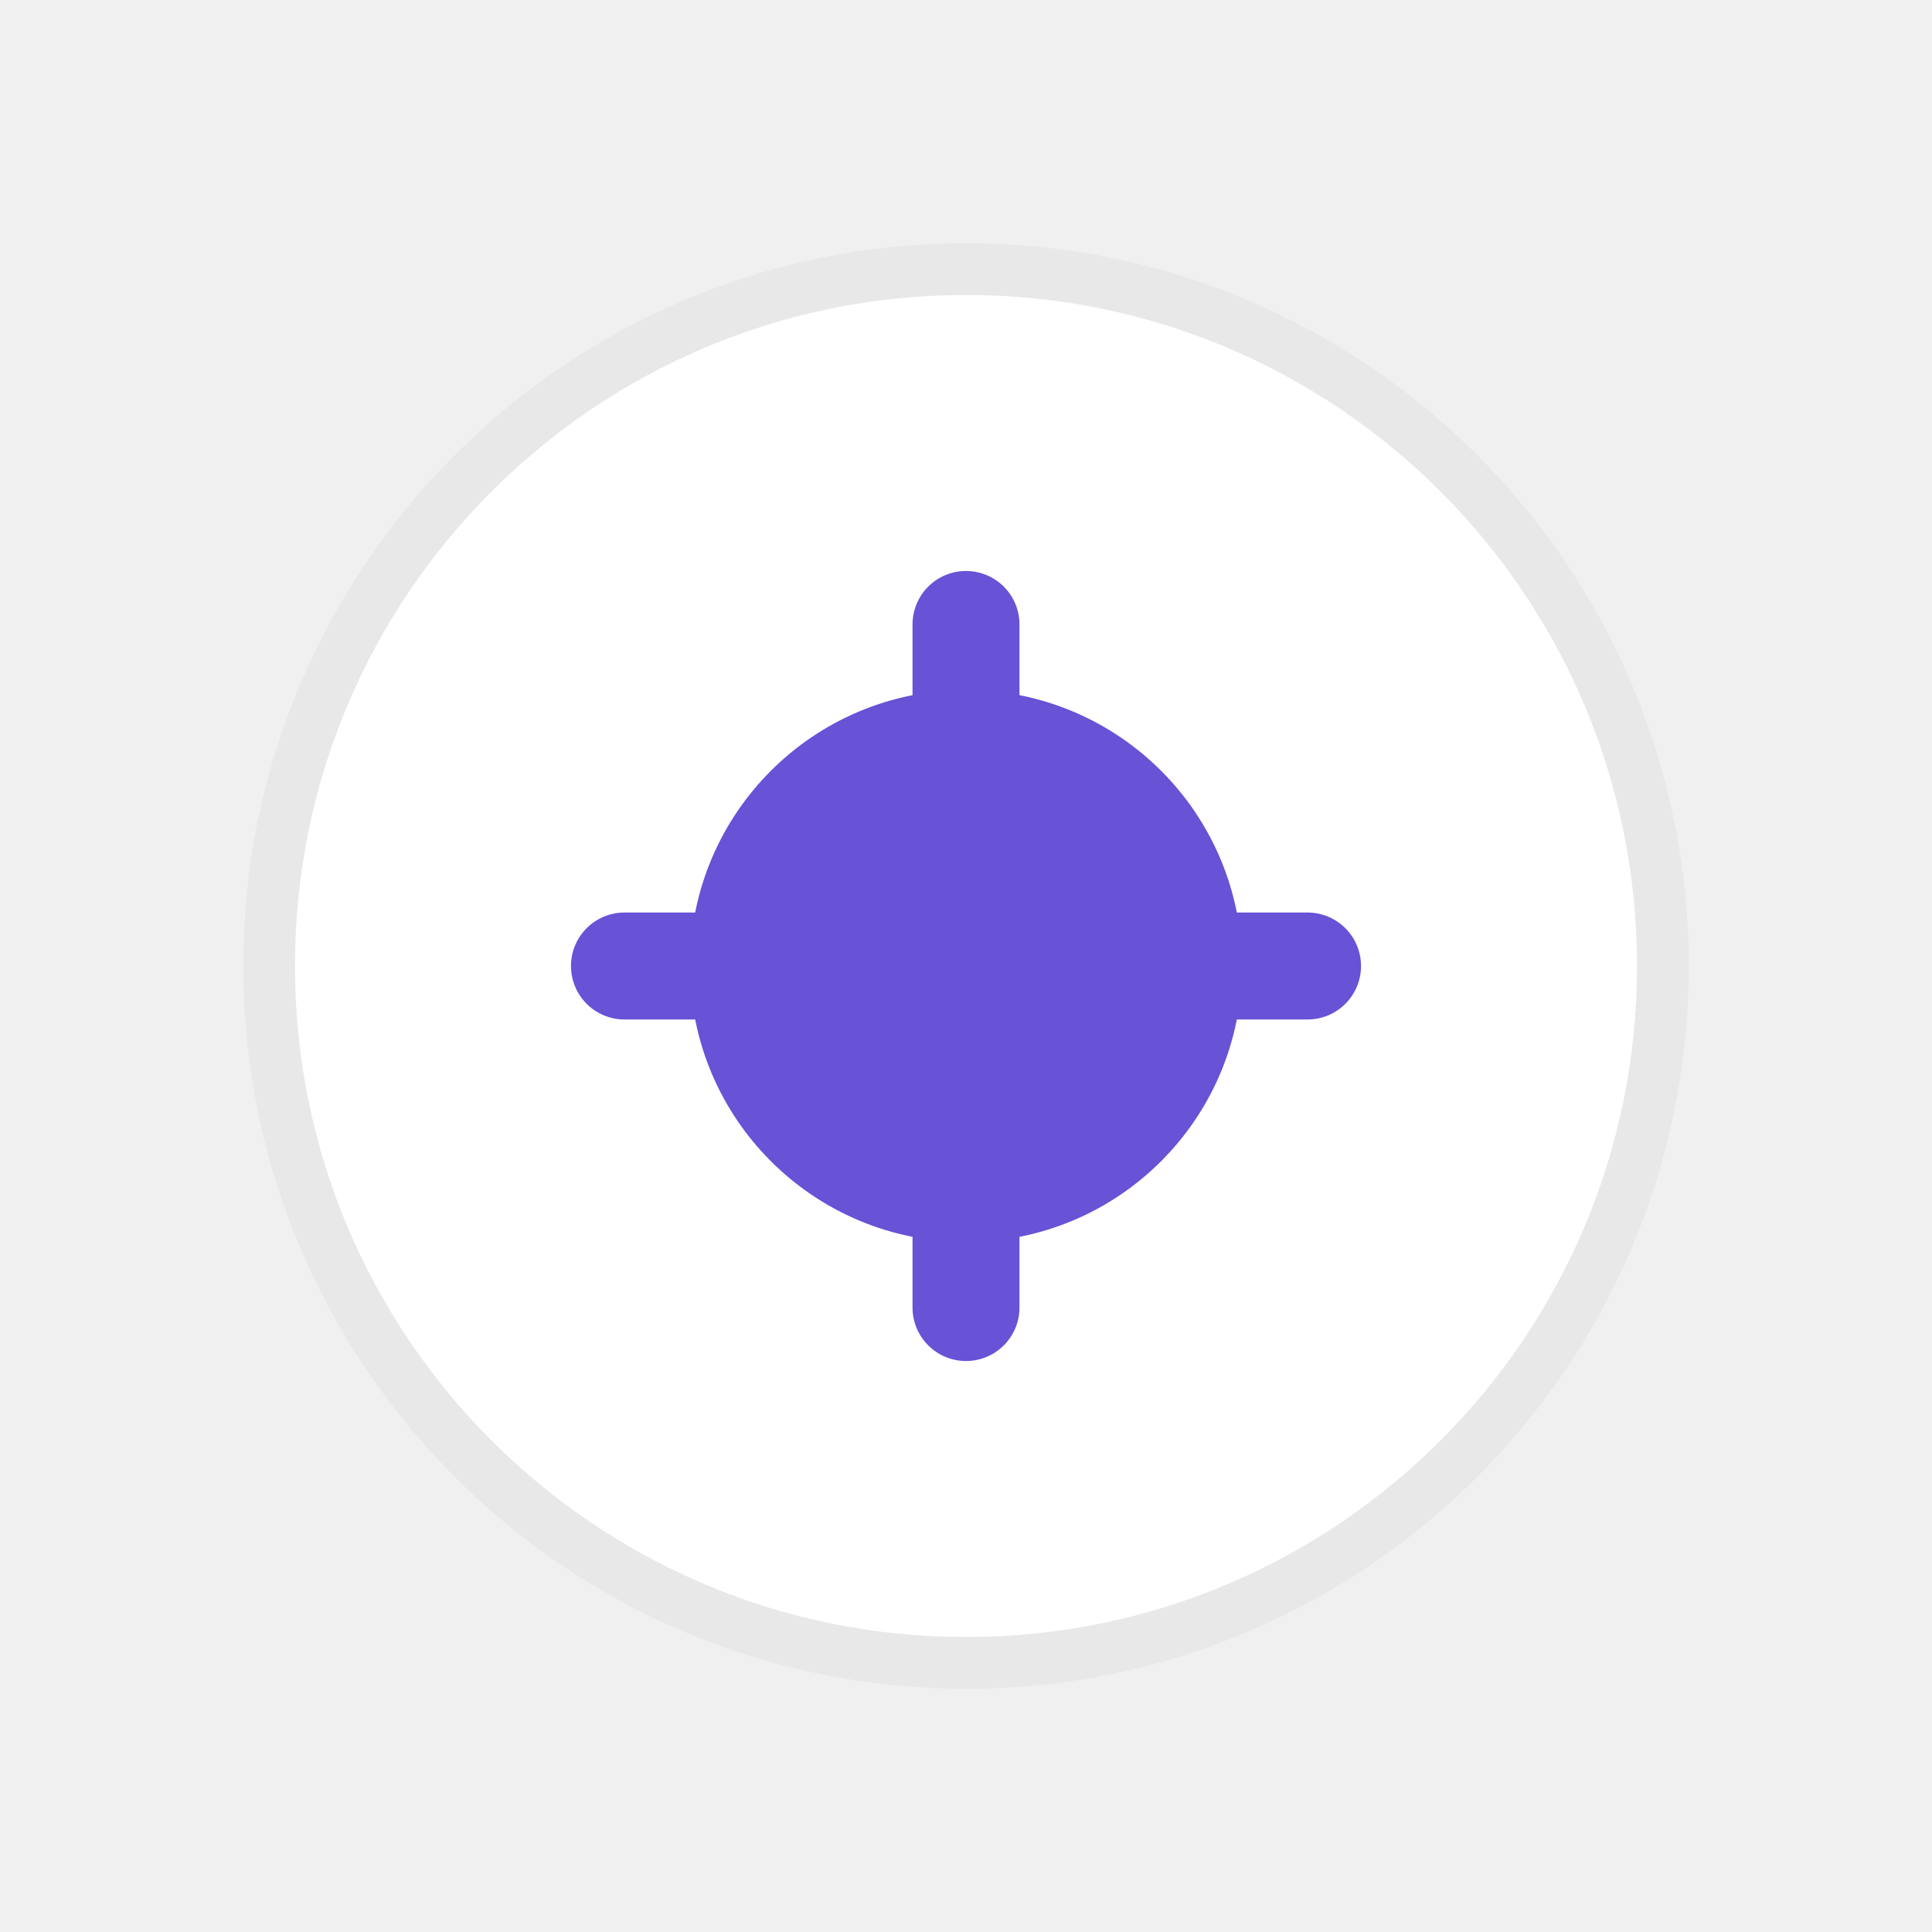
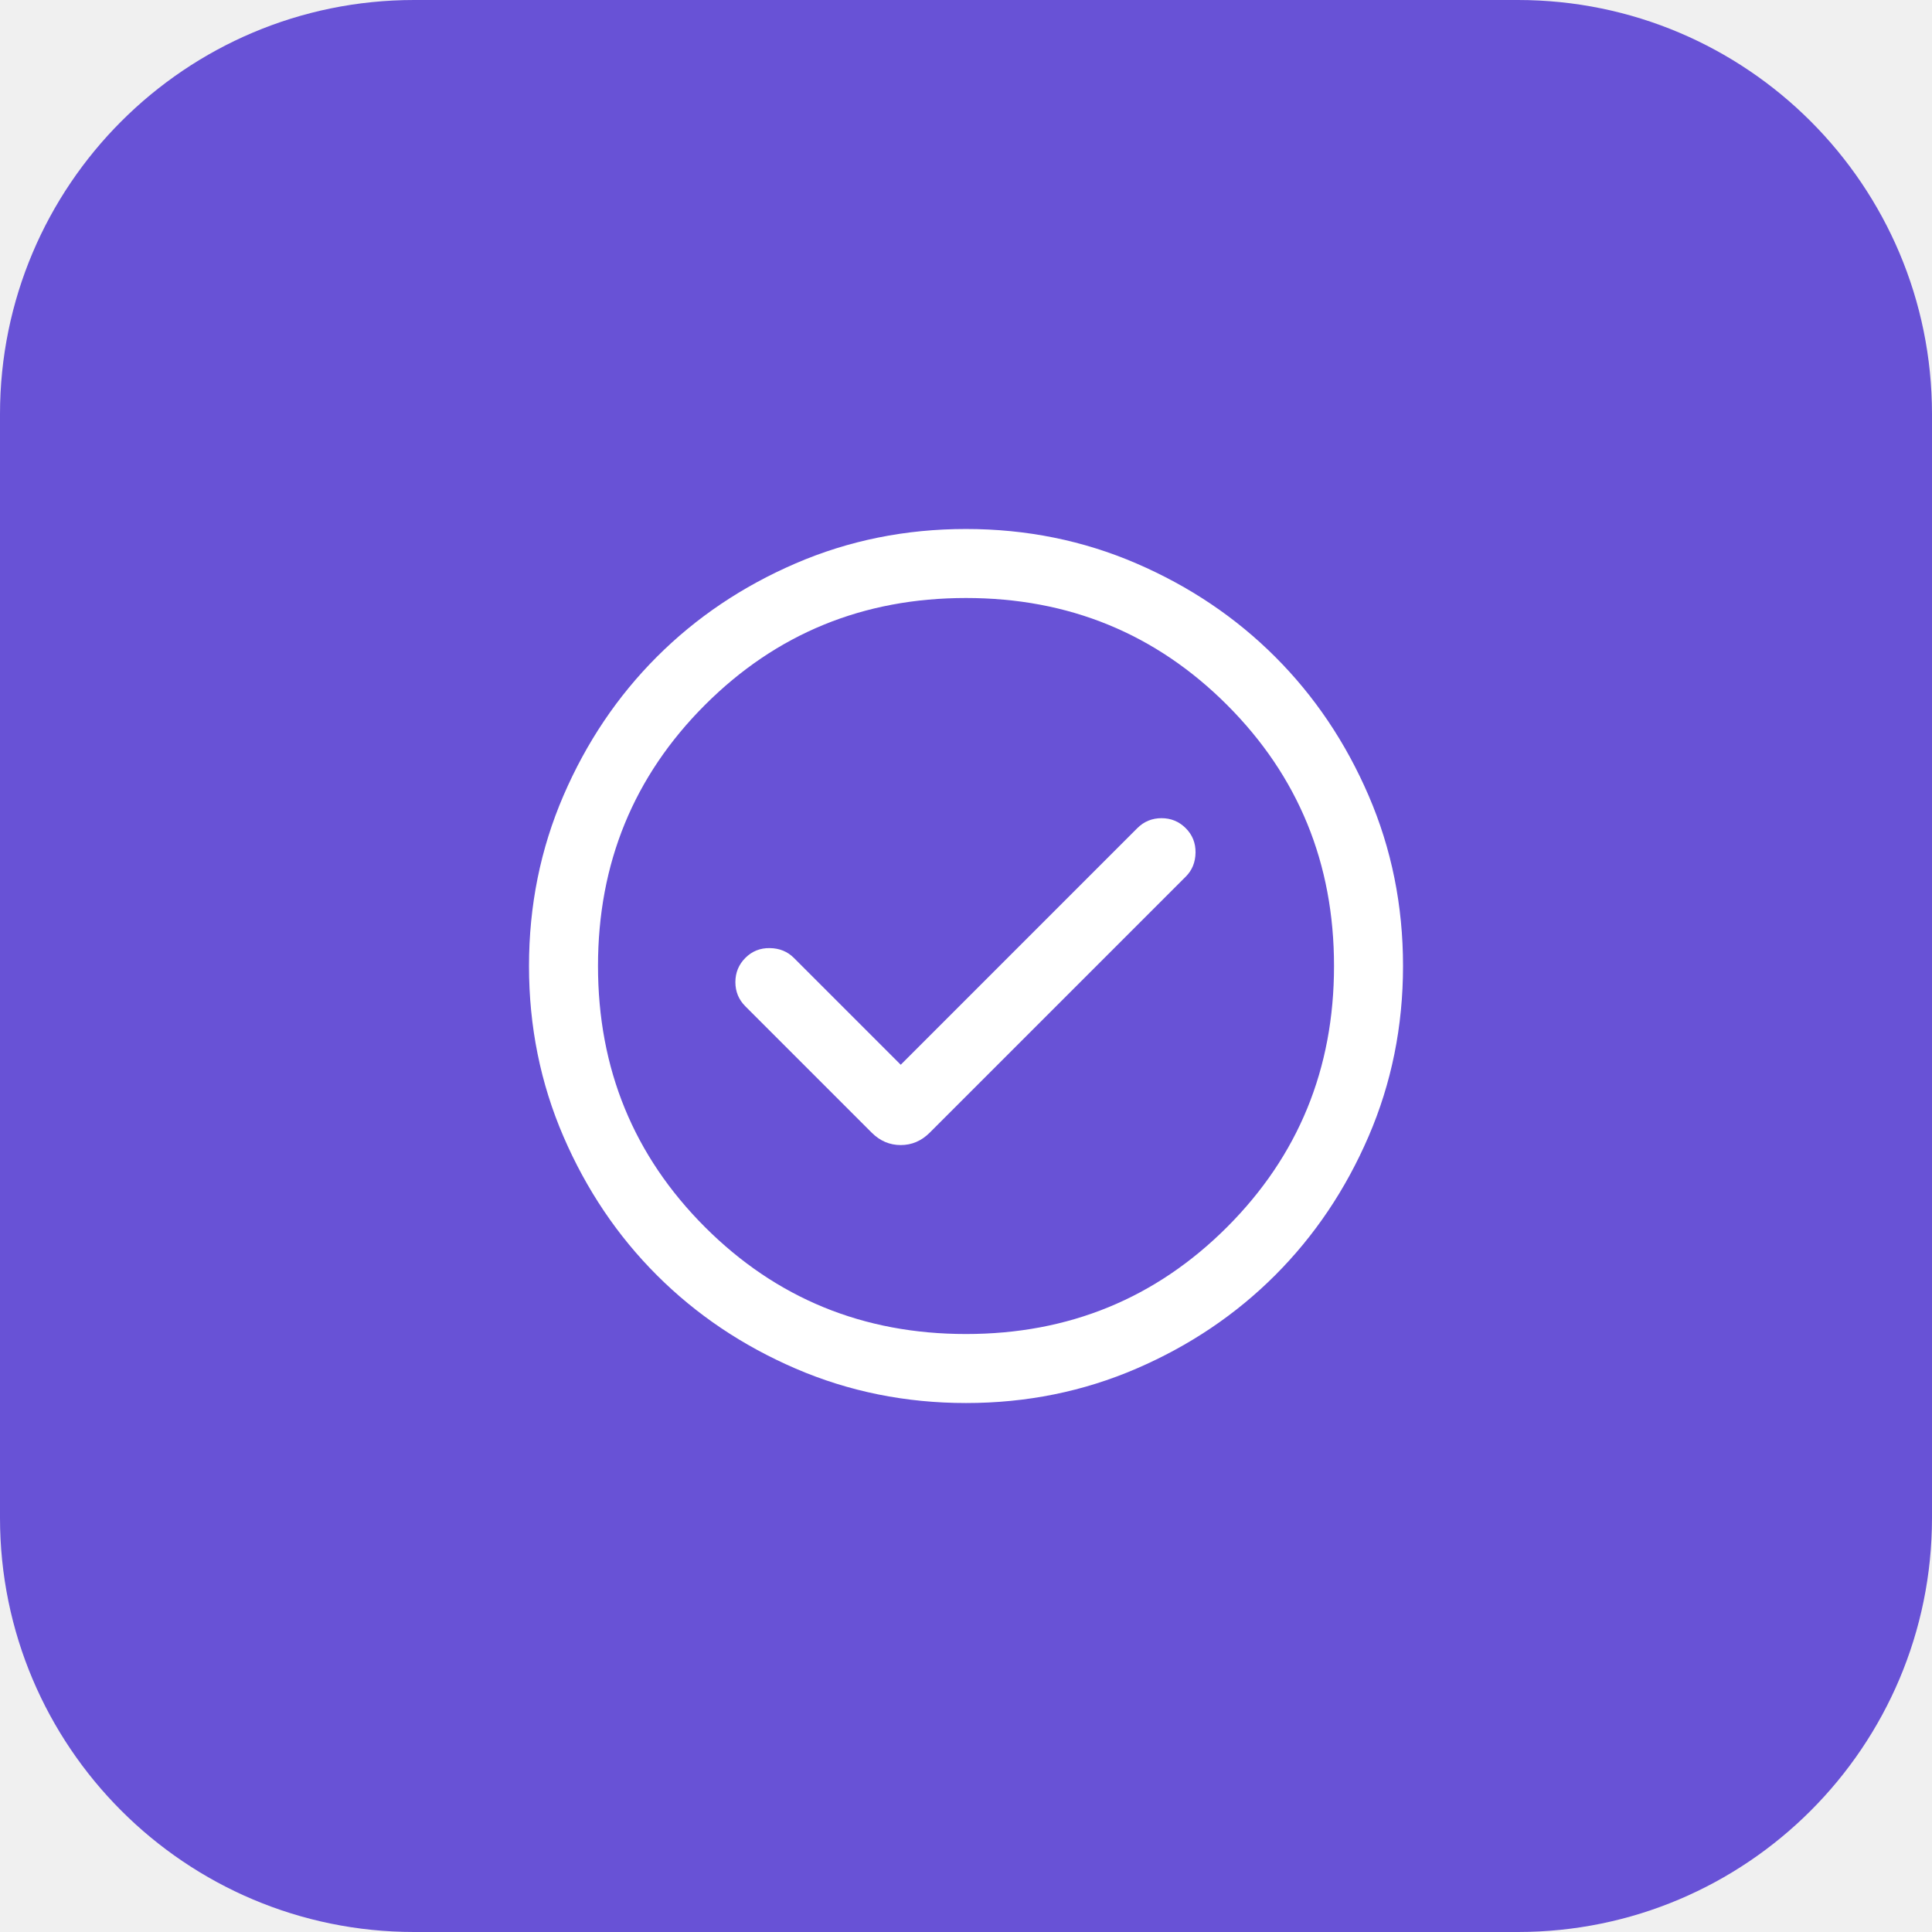
- <svg xmlns="http://www.w3.org/2000/svg" width="56" height="56" viewBox="0 0 56 56" role="img">
-   <circle cx="28.0" cy="28.0" r="20.2" fill="#FFFFFF" stroke="#E8E8E8" stroke-width="1.5" />
-   <circle cx="28.0" cy="28.0" r="8.0" fill="#6852D6" />
-   <path d="M28.0 18.1v19.8M18.1 28.0h19.8" stroke="#6852D6" stroke-width="3.1" stroke-linecap="round" />
+ <svg xmlns="http://www.w3.org/2000/svg" width="48" height="48" viewBox="0 0 48 48" role="img">
+   <rect x="0" y="0" width="48" height="48" rx="10.29" fill="#6852D6" />
+   <g transform="translate(10.286 10.286) scale(0.857143)">
+     <path d="M14.108 18.862L11.01 15.764C10.826 15.58 10.594 15.485 10.314 15.481C10.035 15.476 9.798 15.571 9.605 15.764C9.412 15.957 9.315 16.192 9.315 16.467C9.315 16.742 9.412 16.976 9.605 17.169L13.264 20.828C13.505 21.069 13.786 21.19 14.108 21.19C14.429 21.19 14.71 21.069 14.951 20.828L22.369 13.41C22.554 13.226 22.648 12.994 22.653 12.714C22.657 12.435 22.562 12.198 22.369 12.005C22.176 11.812 21.942 11.715 21.667 11.715C21.392 11.715 21.157 11.812 20.964 12.005L14.108 18.862ZM16.002 28.667C14.25 28.667 12.604 28.334 11.062 27.669C9.52 27.004 8.18 26.102 7.039 24.962C5.899 23.823 4.996 22.482 4.331 20.941C3.666 19.4 3.333 17.754 3.333 16.002C3.333 14.25 3.666 12.604 4.331 11.062C4.996 9.52 5.898 8.18 7.038 7.039C8.177 5.899 9.518 4.996 11.059 4.331C12.6 3.666 14.246 3.333 15.998 3.333C17.75 3.333 19.396 3.666 20.938 4.331C22.48 4.996 23.82 5.898 24.961 7.038C26.101 8.177 27.004 9.518 27.669 11.059C28.334 12.6 28.667 14.246 28.667 15.998C28.667 17.75 28.334 19.396 27.669 20.938C27.004 22.48 26.102 23.82 24.962 24.961C23.823 26.101 22.482 27.004 20.941 27.669C19.4 28.334 17.754 28.667 16.002 28.667ZM16 26.667C18.978 26.667 21.5 25.633 23.567 23.567C25.633 21.5 26.667 18.978 26.667 16C26.667 13.022 25.633 10.5 23.567 8.433C21.5 6.367 18.978 5.333 16 5.333C13.022 5.333 10.5 6.367 8.433 8.433C6.367 10.5 5.333 13.022 5.333 16C5.333 18.978 6.367 21.5 8.433 23.567C10.5 25.633 13.022 26.667 16 26.667Z" fill="#FFFFFF" />
+   </g>
</svg>
